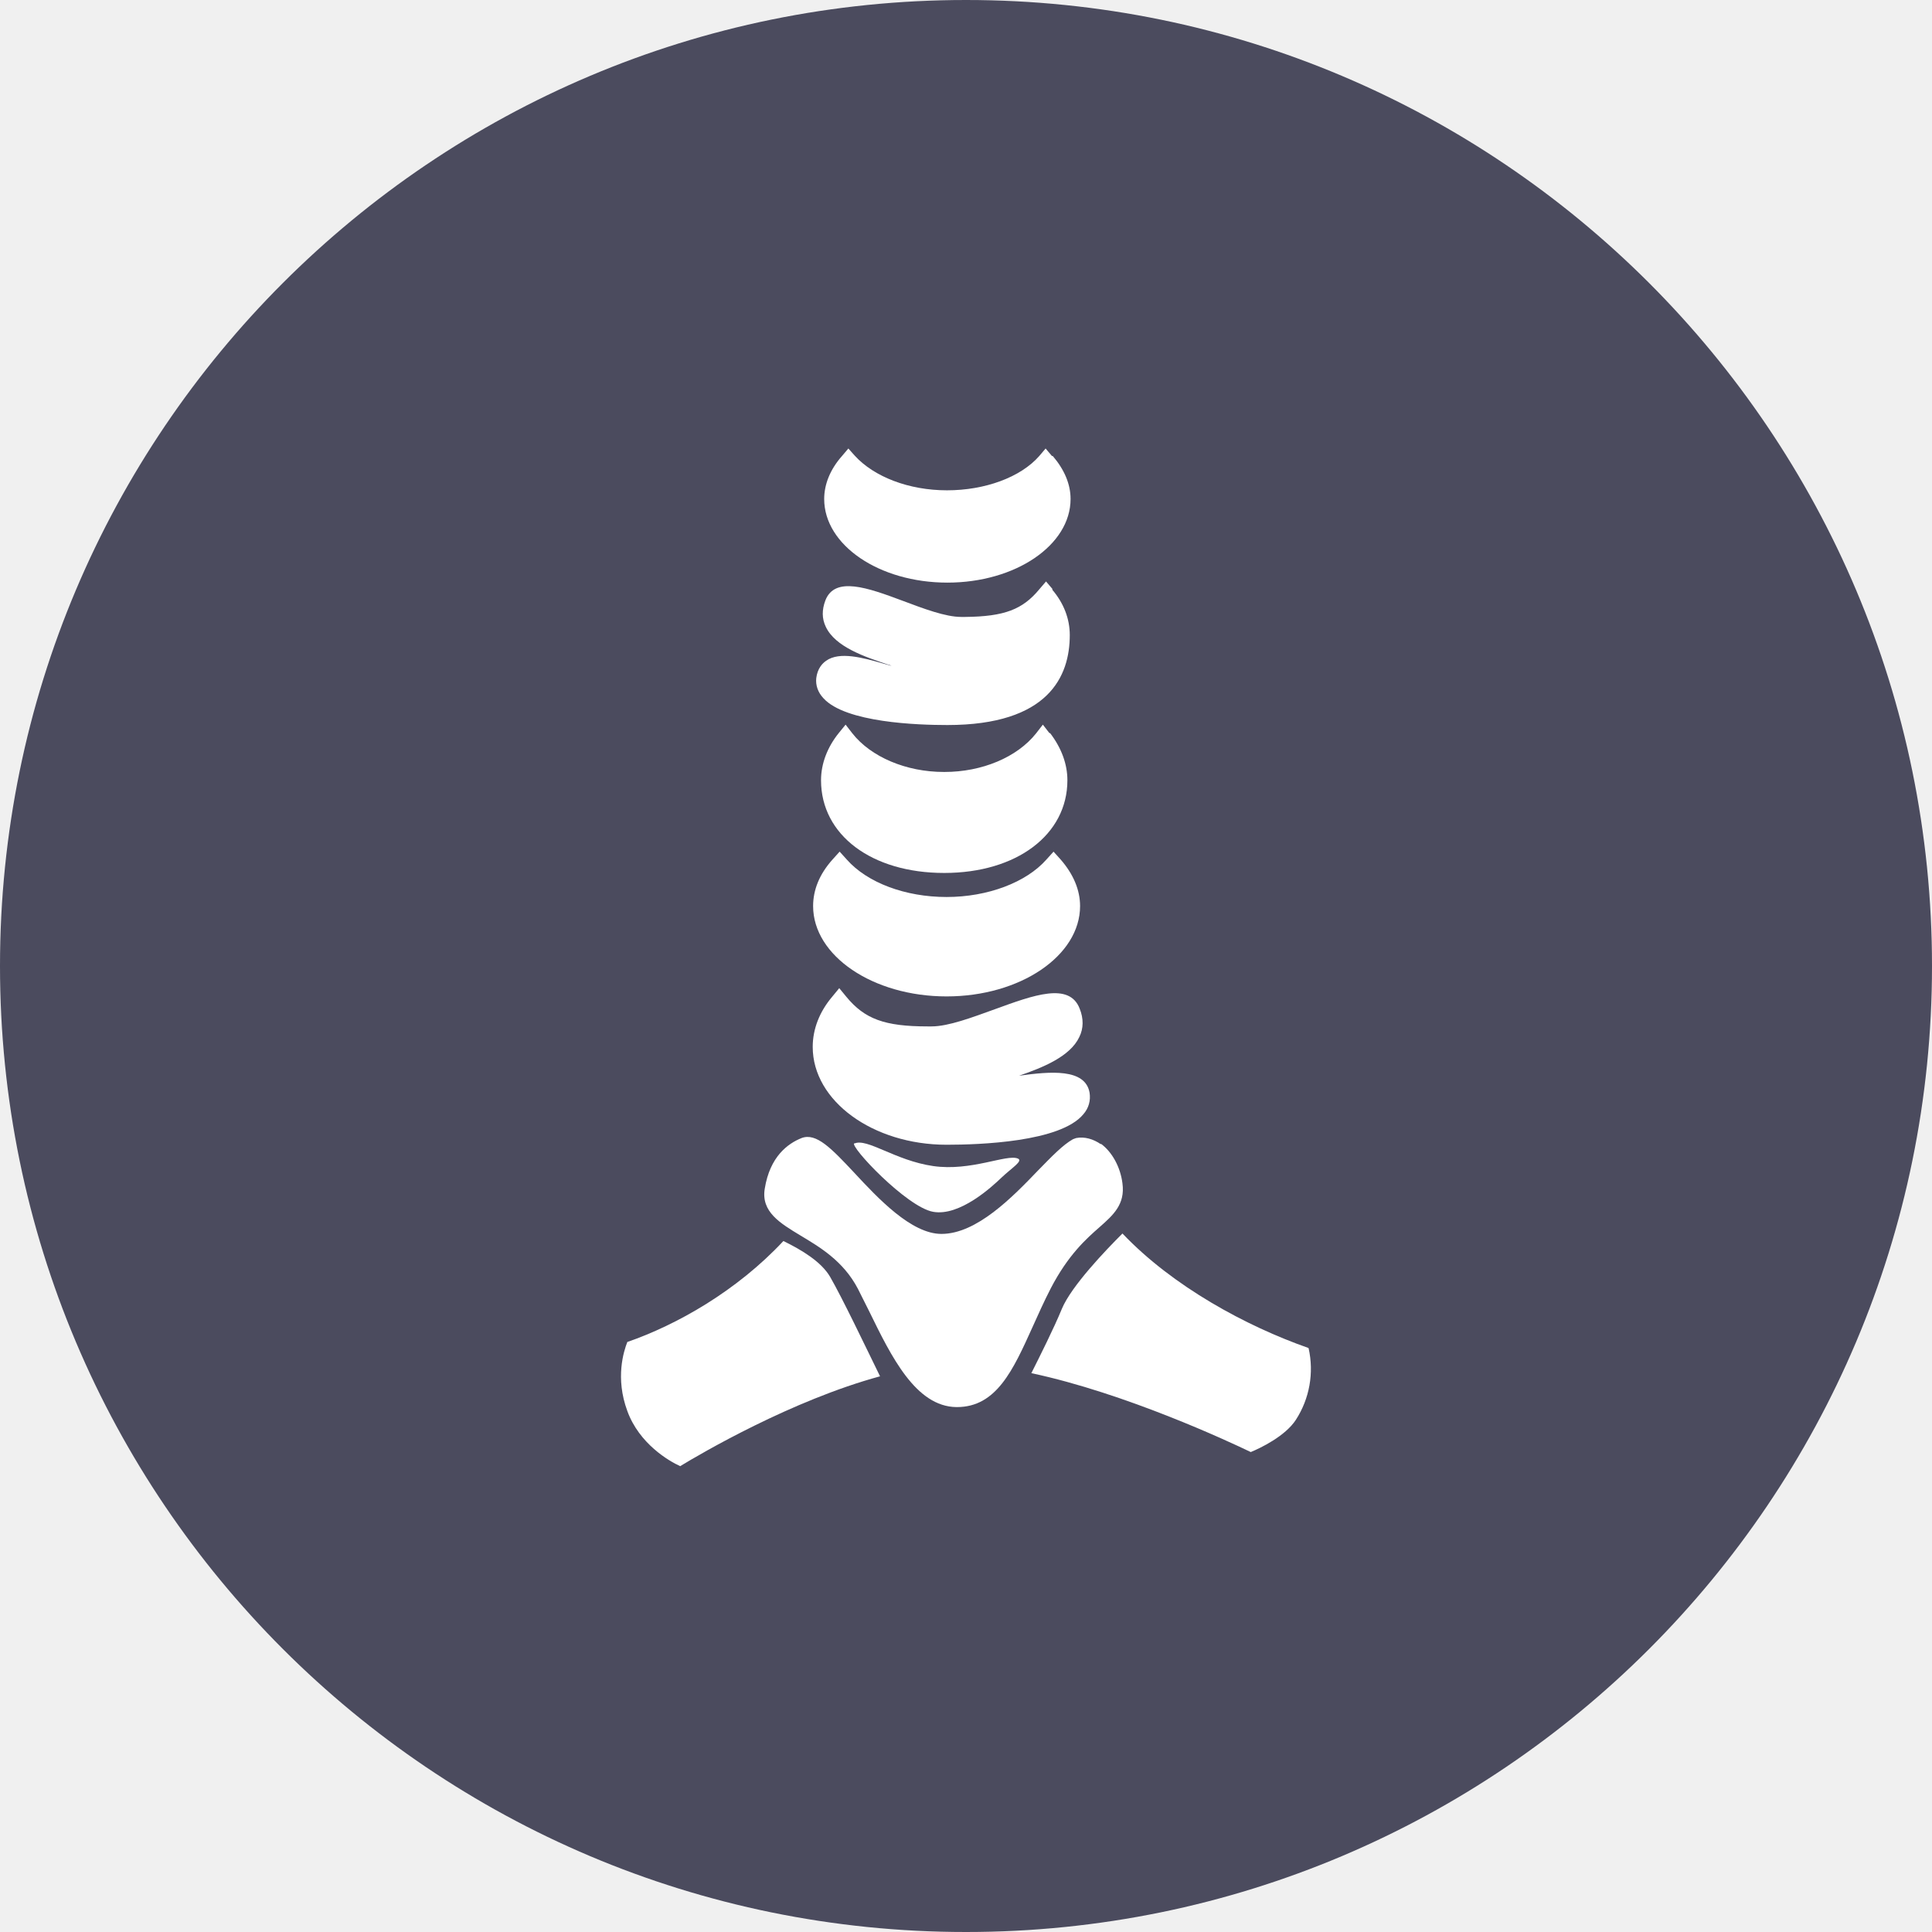
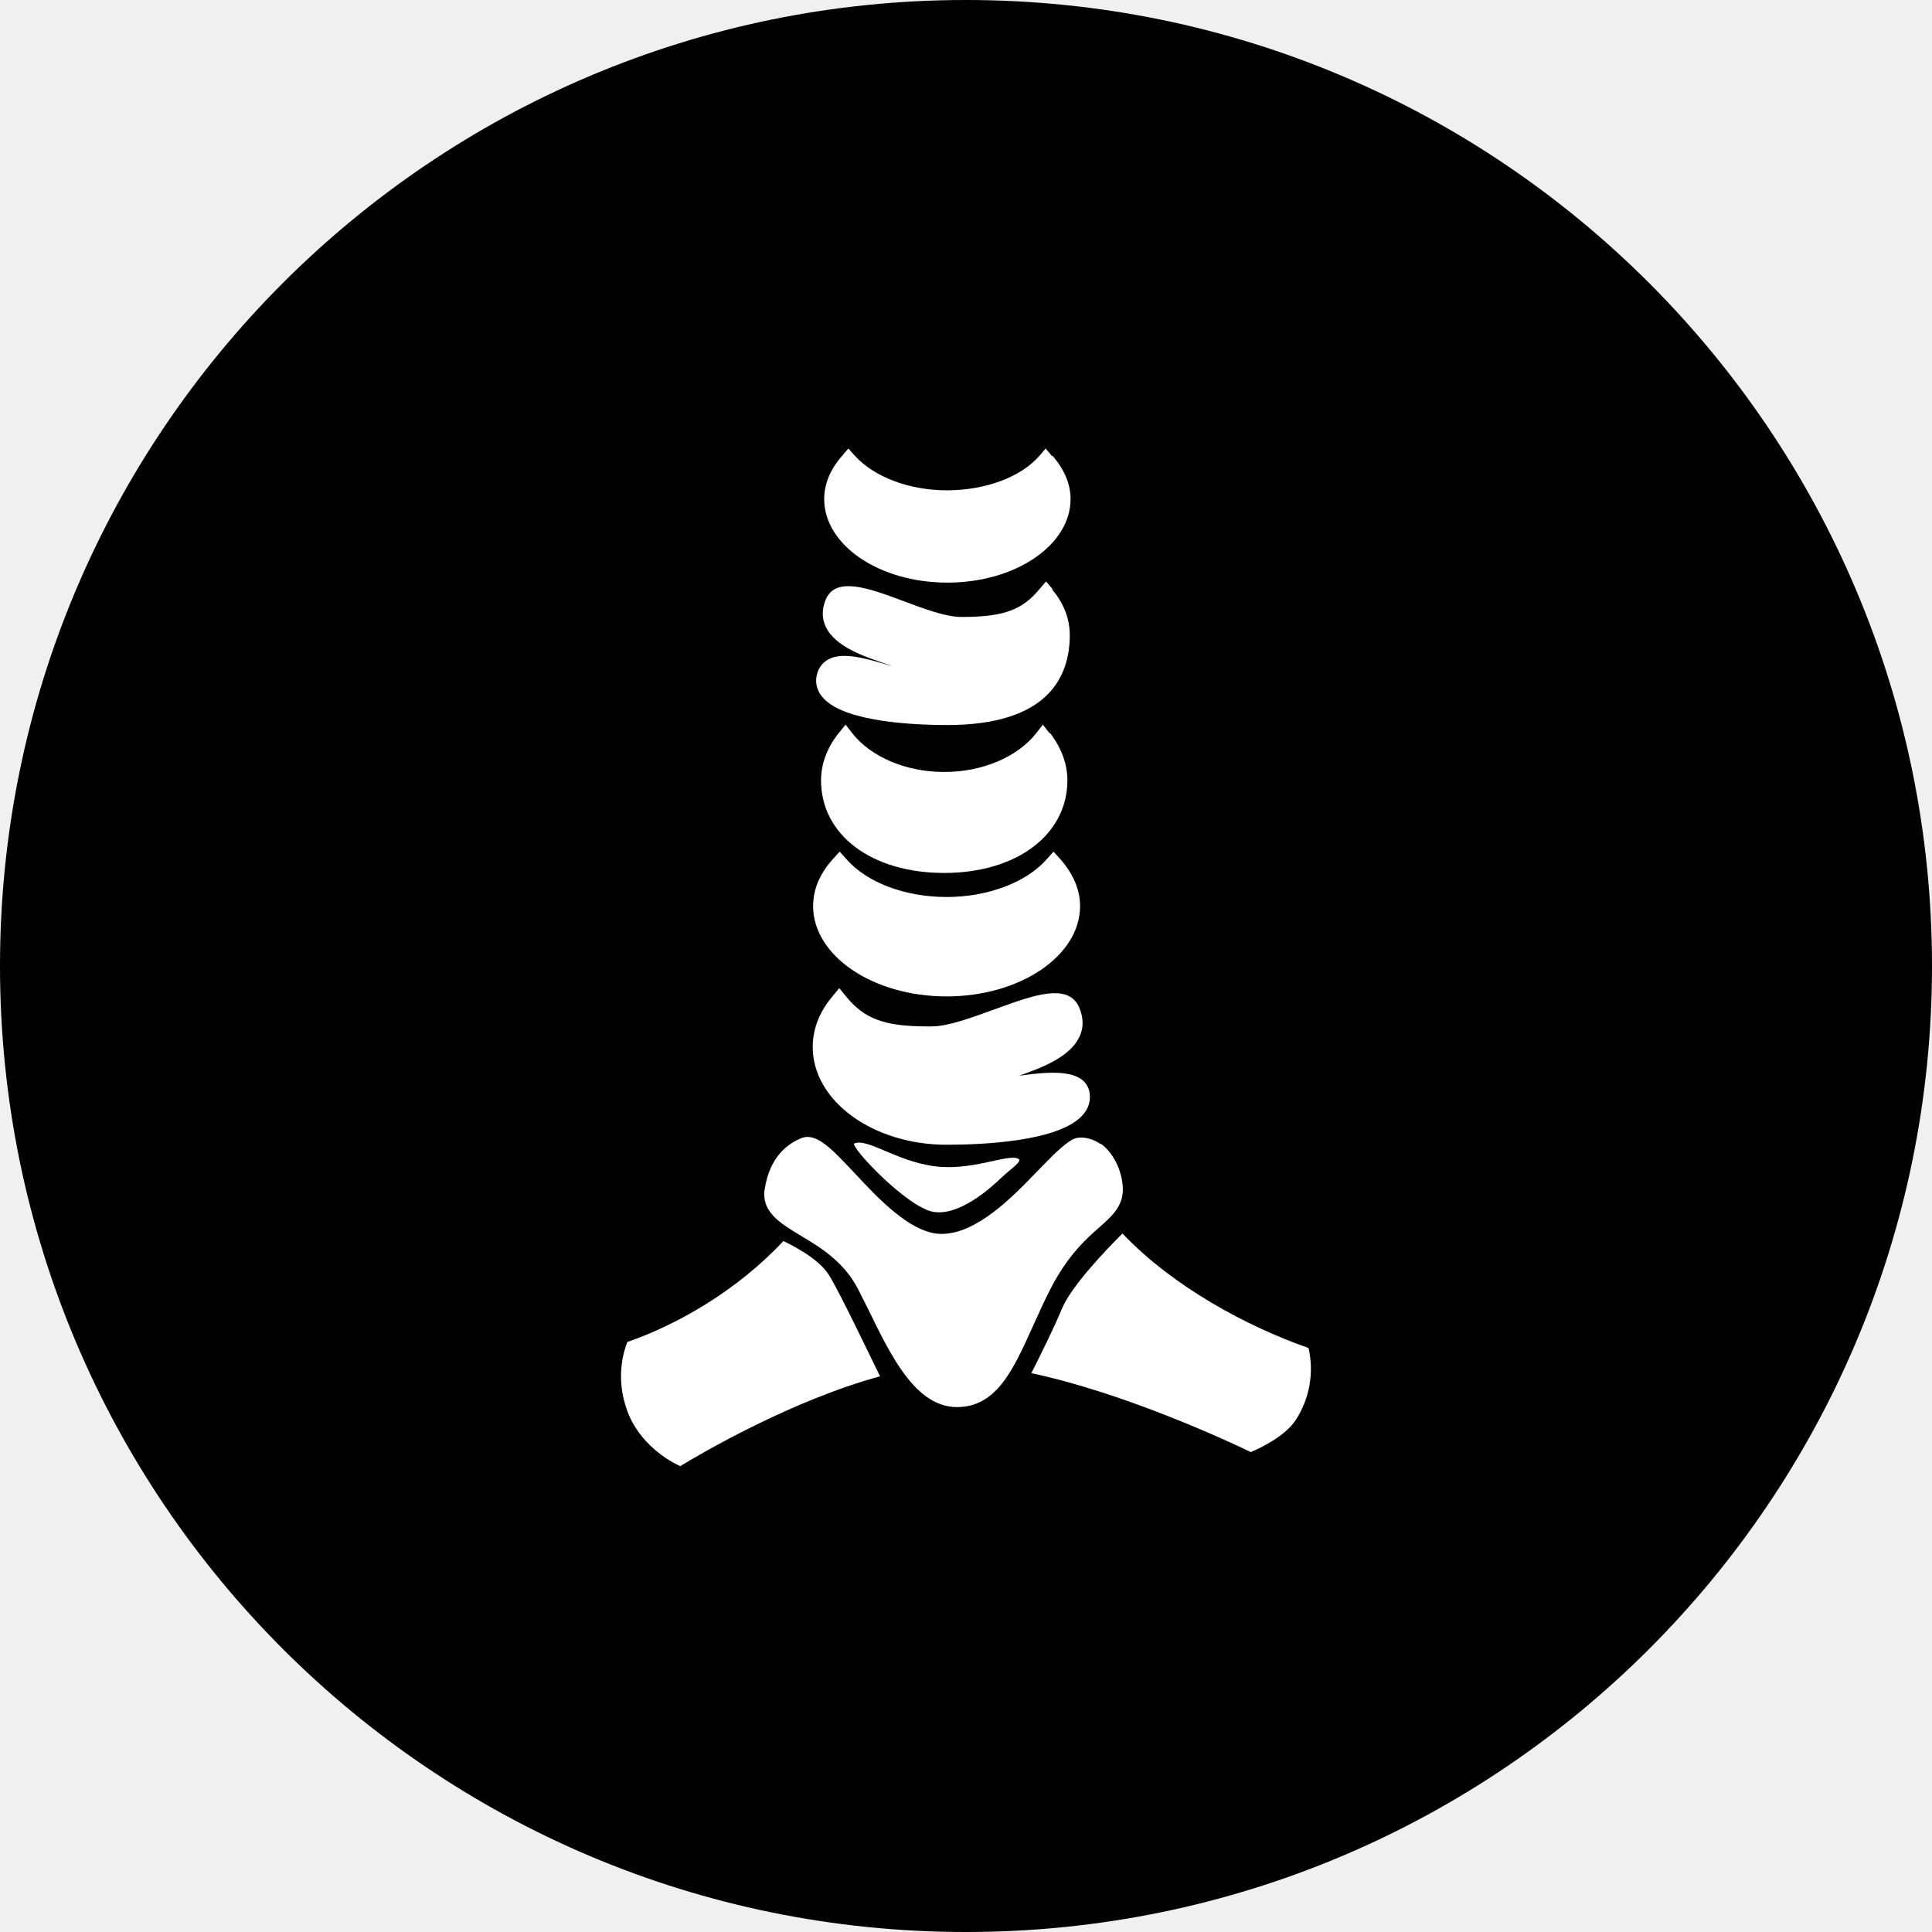
<svg xmlns="http://www.w3.org/2000/svg" width="112" height="112" fill="none" viewBox="0 0 112 112">
  <g clip-path="url(#a)">
-     <rect width="112" height="112" fill="#4B4B5E" rx="56" />
+     <rect width="112" height="112" fill="currentColor" rx="56" />
    <g fill="#fff" clip-path="url(#b)">
      <path d="M59.077 62.36c1.4-.48 2.962-1.12 3.49-2.24.253-.504.253-1.075.023-1.647-.597-1.555-2.687-.778-4.89.023-1.333.48-2.71 1.006-3.698 1.006h-.23c-2.502 0-3.65-.435-4.707-1.715l-.413-.503-.413.503c-.735.869-1.125 1.875-1.125 2.904 0 3.133 3.49 5.671 7.76 5.671 1.93 0 6.591-.16 7.923-1.76.321-.366.436-.8.367-1.258-.252-1.418-2.273-1.235-4.087-.984" />
      <path d="m61.488 49.829-.413-.458-.414.458C59.491 51.155 57.263 52 54.875 52s-4.593-.823-5.787-2.172l-.413-.458-.413.458c-.758.846-1.125 1.76-1.125 2.698 0 2.881 3.467 5.237 7.738 5.237 4.27 0 7.738-2.356 7.738-5.237 0-.937-.39-1.852-1.125-2.698M60.983 26.435 60.615 26l-.367.434c-1.08 1.235-3.146 1.99-5.35 1.99-2.205 0-4.225-.777-5.35-2.012L49.18 26l-.367.434c-.689.778-1.034 1.647-1.034 2.493 0 2.676 3.192 4.848 7.142 4.848s7.141-2.172 7.141-4.848c0-.869-.367-1.715-1.033-2.492z" />
      <path d="m60.845 42.51-.39-.502-.39.503c-1.103 1.395-3.147 2.24-5.305 2.24h-.046c-2.181 0-4.225-.868-5.304-2.24l-.39-.503-.39.48c-.667.823-1.034 1.784-1.034 2.744 0 3.179 2.939 5.374 7.141 5.374s7.141-2.218 7.141-5.374c0-.937-.344-1.875-1.01-2.744zM63.83 66.34c-.46-.32-.964-.458-1.447-.366l-.183.068c-.574.32-1.217.984-2.02 1.807-1.493 1.555-3.56 3.682-5.604 3.682-1.745 0-3.674-2.059-5.074-3.568-1.31-1.395-2.182-2.31-3.031-1.99-.804.32-1.837 1.076-2.136 2.928-.23 1.349.896 2.012 2.067 2.721 1.102.663 2.48 1.464 3.33 3.087l.665 1.327c1.263 2.584 2.687 5.51 5.052 5.534h.023c2.296 0 3.26-2.15 4.386-4.642.321-.71.666-1.487 1.056-2.242 1.01-1.943 2.066-2.88 2.824-3.544.804-.709 1.493-1.326 1.332-2.538-.115-.938-.597-1.83-1.263-2.31z" />
      <path d="m61.029 34.164-.39-.457-.391.457c-.964 1.166-2.02 1.578-4.294 1.6h-.23c-.918 0-2.18-.48-3.398-.937-2.02-.755-3.926-1.44-4.477-.023-.207.55-.207 1.052.023 1.532.55 1.167 2.25 1.738 3.627 2.196.07 0 .115.046.184.068-.138-.045-.275-.068-.413-.114-1.263-.366-2.595-.732-3.376-.183-.23.16-.505.458-.574 1.006-.045.412.092.824.414 1.167 1.286 1.417 5.465 1.555 7.187 1.555 5.878 0 7.095-2.836 7.095-5.214 0-.938-.344-1.853-1.033-2.653zM39.421 85c1.24-.755 6.476-3.819 11.596-5.214-.872-1.784-2.181-4.528-2.893-5.763-.505-.869-1.63-1.555-2.71-2.08-2.709 2.904-6.2 4.87-9.047 5.853-.206.526-.711 2.081 0 4.002.69 1.898 2.412 2.905 3.077 3.202zM63.233 69.22l-.023-.045.046.046zM75.84 78.14c-3.583-1.258-7.83-3.545-10.77-6.632-.941.937-2.962 3.041-3.513 4.368-.46 1.12-1.263 2.72-1.768 3.727 5.465 1.166 11.435 3.956 12.72 4.574.552-.229 1.998-.915 2.618-1.875a5.44 5.44 0 0 0 .735-4.14zM49.525 66.27c-.322.138 3.03 3.706 4.57 3.98 1.538.274 3.398-1.44 3.971-1.99.575-.548 1.264-.96.942-1.097-.643-.275-2.71.754-4.914.434s-3.835-1.646-4.57-1.303z" />
    </g>
  </g>
  <defs>
    <clipPath id="a">
      <path fill="#fff" d="M0 0h112v112H0z" />
    </clipPath>
    <clipPath id="b">
      <path fill="#fff" d="M36 26h40v59H36z" />
    </clipPath>
  </defs>
</svg>
